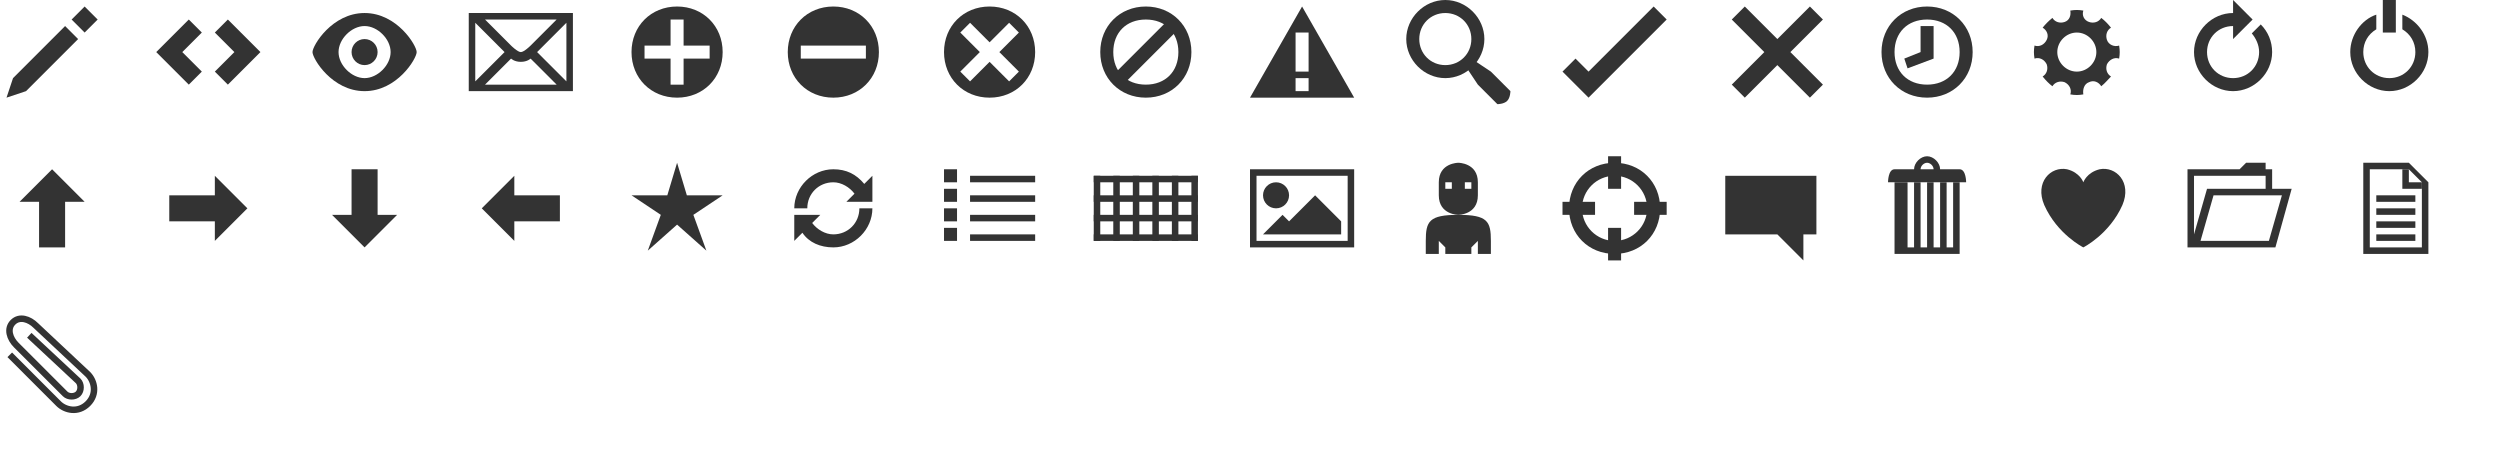
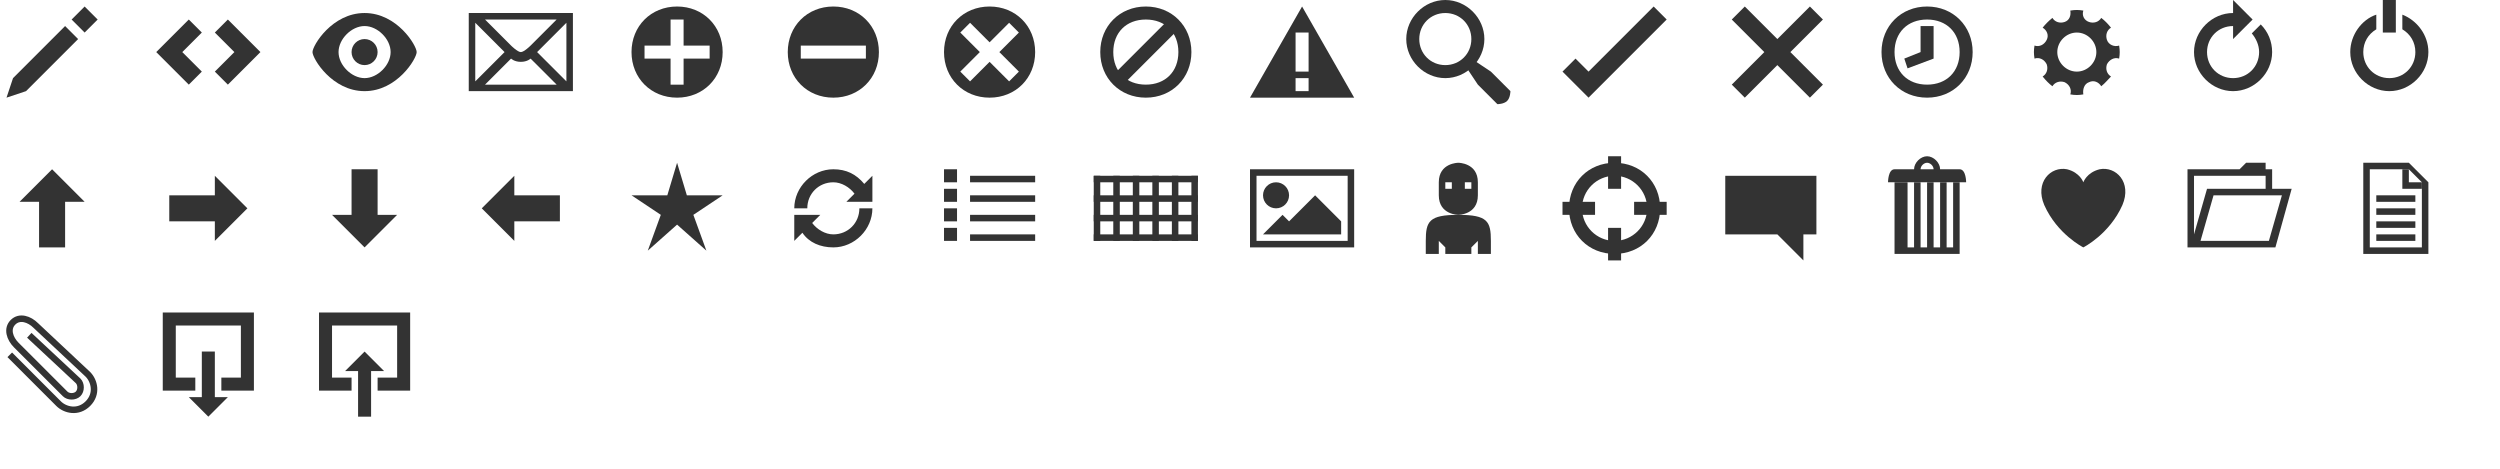
<svg xmlns="http://www.w3.org/2000/svg" version="1.1" baseProfile="full" x="0px" y="0px" width="384px" height="72px" viewBox="0 0 384 72" enable-background="new 0 0 384 72" xml:space="preserve">
  <style type="text/css">
	
	g { fill: #333333; }
	
</style>
  <g id="icon-write">
    <polygon points="13,1 15,3 13,5 11,3" />
    <polygon points="4,14 1,15 2,12 10,4 12,6" />
  </g>
  <g id="icon-code">
    <polygon points="31,5 29,3 24,8 29,13 31,11 28,8" />
    <polygon points="33,11 35,13 40,8 35,3 33,5 36,8" />
  </g>
  <g id="icon-view">
    <path d="M48,8c0-1,3-6,8-6s8,5,8,6s-3,6-8,6S48,9,48,8z M56,12c2,0,4-2,4-4s-2-4-4-4s-4,2-4,4S54,12,56,12z" />
    <circle cx="56" cy="8" r="2" />
  </g>
  <g id="icon-mail">
    <path d="M72,2h16v12l-16,0V2z M80,9.5c-1,0-1.5-0.5-1.5-0.5l-4,4h11l-4-4C81.5,9,81,9.5,80,9.5z M73,12.5L77.5,8L73,3.5V12.5z M87,12.5v-9L82.5,8L87,12.5z M81.5,7l4-4h-11l4,4c0,0,1,1,1.5,1S81.5,7,81.5,7z" />
  </g>
  <g id="icon-plus">
    <path d="M97,8c0-4,3-7,7-7s7,3,7,7s-3,7-7,7S97,12,97,8z M109,7h-4V3h-2v4h-4v2h4v4h2V9h4V7z" />
  </g>
  <g id="icon-minus">
    <path d="M121,8c0-4,3-7,7-7s7,3,7,7s-3,7-7,7S121,12,121,8z M133,7h-10v2h10V7z" />
  </g>
  <g id="icon-delete">
    <path d="M145,8c0-4,3-7,7-7s7,3,7,7s-3,7-7,7S145,12,145,8z M156.5,5L155,3.5l-3,3l-3-3L147.5,5l3,3l-3,3l1.5,1.5l3-3l3,3l1.5-1.5l-3-3L156.5,5z" />
  </g>
  <g id="icon-ban">
    <path d="M169,8c0-4,3-7,7-7s7,3,7,7s-3,7-7,7S169,12,169,8z M176,13c3,0,5-2,5-5s-2-5-5-5s-5,2-5,5S173,13,176,13z" />
    <polygon points="179.5,3 181,4.5 172.5,13 171,11.5" />
  </g>
  <g id="icon-warning">
    <path d="M192,15l8-14l8,14H192z M201,5h-2v6h2V5z M201,12h-2v2h2V12z" />
  </g>
  <g id="icon-search">
    <path d="M225,10l1-1l3,2l3,3c0,0,0,1-0.5,1.5S230,16,230,16l-3-3L225,10z" />
    <path d="M216,6c0-3.25,2.75-6,6-6c3.25,0,6,2.75,6,6s-2.75,6-6,6C218.75,12,216,9.25,216,6z M222,10c2.25,0,4-1.75,4-4s-1.75-4-4-4s-4,1.75-4,4S219.75,10,222,10z" />
  </g>
  <g id="icon-yes">
    <polygon points="254,1 244,11 242,9 240,11 244,15 256,3" />
  </g>
  <g id="icon-no">
    <polygon points="280,3 278,1 273,6 268,1 266,3 271,8 266,13 268,15 273,10 278,15 280,13 275,8" />
  </g>
  <g id="icon-time">
    <path d="M289,8c0-4,3-7,7-7s7,3,7,7s-3,7-7,7S289,12,289,8z M296,13c3,0,5-2,5-5s-2-5-5-5s-5,2-5,5S293,13,296,13z" />
    <polygon points="295,8 295,4 297,4 297,9 293,10.5 292.5,9" />
  </g>
  <g id="icon-cog">
    <path d="M325.5,7c0.115,0.75,0.125,1.25,0,2c-0.75-0.25-1.5,0.165-1.875,0.875c-0.25,0.75-0,1.5,0.625,1.875c-0.5,0.5-0.875,1-1.5,1.5c-0.375-0.625-1.125-1-1.875-0.625c-0.75,0.25-1,1.125-0.875,1.875c-0.75,0.125-1.25,0.125-2,0c0.25-0.75-0.125-1.5-0.875-1.875c-0.75-0.25-1.5-0-1.875,0.625c-0.5-0.375-1-0.875-1.5-1.5c0.625-0.375,0.875-1.125,0.625-1.875C314,9.125,313.25,8.75,312.5,9c-0.115-0.75-0.125-1.25,0-2c0.75,0.25,1.5-0.125,1.875-0.875s0-1.5-0.625-1.875c0.405-0.5,0.875-1,1.5-1.5c0.375,0.625,1.125,0.875,1.875,0.625c0.75-0.25,1-1,0.875-1.75c0.75-0.125,1.25-0.125,2,0c-0.25,0.75,0.125,1.5,0.875,1.75c0.75,0.25,1.5,0,1.875-0.625c0.5,0.375,1,0.875,1.5,1.5c-0.625,0.375-0.875,1.125-0.625,1.875C323.875,6.875,324.75,7.25,325.5,7z M319,11c1.625,0,3-1.375,3-3c0-1.625-1.375-3-3-3s-3,1.375-3,3C316,9.625,317.375,11,319,11z" />
  </g>
  <g id="icon-repeat">
    <path d="M347.25,3.757l-1.375,1.375C346.5,5.875,347,6.875,347,8c0,2.25-1.751,4-4,4s-4-1.75-4-4s1.75-4,4-4v2l3-3l-3-3v2c-3.25,0-6,2.75-6,6s2.75,6,6,6s6-2.75,6-6C349,6.375,348.375,4.875,347.25,3.75z" />
  </g>
  <g id="icon-off">
    <path d="M369,2.25V4.5c1.25,0.75,2,2,2,3.5c0,2.25-1.75,4-4,4s-4-1.75-4-4c0-1.5,0.75-2.75,2-3.5V2.25c-2.25,0.75-4,3.125-4,5.75c0,3.25,2.75,6,6,6s6-2.75,6-6C373,5.375,371.25,3.125,369,2.25z" />
    <rect x="366" width="2" height="5" />
  </g>
  <g id="icon-arrow-n">
    <polygon points="8,26 3,31 6,31 6,38 10,38 10,31 13,31" />
  </g>
  <g id="icon-arrow-e">
    <polygon points="38,32 33,27 33,30 26,30 26,34 33,34 33,37" />
  </g>
  <g id="icon-arrow-s">
    <polygon points="56,38 61,33 58,33 58,26 54,26 54,33 51,33" />
  </g>
  <g id="icon-arrow-w">
    <polygon points="74,32 79,37 79,34 86,34 86,30 79,30 79,27" />
  </g>
  <g id="icon-star">
    <polygon points="104,25 105.5,30 111,30 106.5,33 108.5,38.5 104,34.5 99.5,38.5 101.5,33 97,30 102.5,30" />
  </g>
  <g id="icon-refresh">
    <path d="M132.75,28.25C131.5,26.75,130,26,128,26c-3.25,0-6,2.75-6,6h2c0-2.25,1.75-4,4-4c1.25,0,2.5,0.75,3.25,1.75L130,31h4v-4L132.75,28.25z" />
    <path d="M132,32c0,2.25-1.75,4-4,4c-1.25,0-2.5-0.75-3.25-1.75L126,33h-4v4l1.25-1.25c1,1.5,2.75,2.25,4.75,2.25c3.25,0,6-2.75,6-6H132z" />
  </g>
  <g id="icon-list">
    <rect x="149" y="27" width="10" height="1" />
    <rect x="149" y="30" width="10" height="1" />
    <rect x="149" y="33" width="10" height="1" />
    <rect x="149" y="36" width="10" height="1" />
    <rect x="145" y="26" width="2" height="2" />
    <rect x="145" y="29" width="2" height="2" />
    <rect x="145" y="32" width="2" height="2" />
    <rect x="145" y="35" width="2" height="2" />
  </g>
  <g id="icon-grid">
    <rect x="168" y="27" width="16" height="1" />
    <rect x="168" y="30" width="16" height="1" />
    <rect x="168" y="33" width="16" height="1" />
    <rect x="168" y="36" width="16" height="1" />
    <rect x="168" y="27" width="1" height="10" />
    <rect x="171" y="27" width="1" height="10" />
    <rect x="174" y="27" width="1" height="10" />
    <rect x="177" y="27" width="1" height="10" />
    <rect x="180" y="27" width="1" height="10" />
    <rect x="183" y="27" width="1" height="10" />
  </g>
  <g id="icon-image">
    <path d="M192,38V26h16v12H192z M207,27h-14v10h14V27z" />
    <polygon points="194,36 197,33 198,34 202,30 206,34 206,36" />
    <circle cx="196" cy="30" r="2" />
  </g>
  <g id="icon-user">
    <path d="M227,37v2h2v-2c0-3-0.5-4-5-4s-5,1-5,4v2h2v-2l1,1v1h4v-1L227,37z" />
    <path d="M221,30v-2c0-3,3-3,3-3s3,0,3,3v2c0,3-3,3-3,3S221,33,221,30z M223,28h-1v1h1V28z M226,28h-1v1h1V28z" />
  </g>
  <g id="icon-target">
    <path d="M241,32c0-4,3-7,7-7s7,3,7,7c0,4-3,7-7,7S241,36,241,32z M248,37c2.752,0,5-2.25,5-5c0-2.75-2.25-5-5-5s-5,2.25-5,5C243,34.75,245.25,37,248,37z" />
    <rect x="247" y="24" width="2" height="5" />
    <rect x="247" y="35" width="2" height="5" />
    <rect x="240" y="31" width="5" height="2" />
    <rect x="251" y="31" width="5" height="2" />
  </g>
  <g id="icon-comment">
    <polygon points="279,27 265,27 265,36 273,36 277,40 277,36 279,36" />
  </g>
  <g id="icon-trash">
    <path d="M301,26h-3c0-1-1-2-2-2s-2,1-2,2h-3c-1,0-1,2-1,2h12C302,28,302,26,301,26z M296,25c0.5,0,1,0.5,1,1h-2C295,25.5,295.5,25,296,25z" />
    <polygon points="300,28 300,38 299,38 299,28 298,28 298,38 297,38 297,28 296,28 296,38 295,38 295,28 294,28 294,38 293,38 293,28 291,28 291,39 301,39 301,28" />
  </g>
  <g id="icon-favourite">
    <path d="M322.5,26c2.5-0.5,5,2,3.5,5.5c-2,4.5-6,6.5-6,6.5s-4-2-6-6.5c-1.5-3.5,1-6,3.5-5.5c2,0.5,2.5,2,2.5,2S320.5,26.5,322.5,26z" />
  </g>
  <g id="icon-folder">
    <path d="M349,29v-3h-1v-1h-3l-1,1h-8v12h13.5l2.5-9H349z M337,27h11v2h-9l-2,7V27z M348.5,37H338l2-7h10.5L348.5,37z" />
  </g>
  <g id="icon-file">
    <path d="M373,28v11h-10V25h7L373,28z M370,26h-6v12h8V28L370,26z" />
-     <polygon points="370,28 370,26 369,26 369,29 372,29 372,28 " />
+     <polygon points="370,28 370,26 369,26 369,29 372,29 372,28" />
    <rect x="365" y="36" width="6" height="1" />
    <rect x="365" y="34" width="6" height="1" />
    <rect x="365" y="32" width="6" height="1" />
    <rect x="365" y="30" width="6" height="1" />
  </g>
  <g id="icon-attach">
    <path fill="none" stroke="#333333" stroke-miterlimit="10" d="M1.5,54.5c0,0,6.25,6.25,7.5,7.5c1,1,3,1.5,4.5,0 c1.5-1.5,1-3.5,0-4.5l-8-7.5C4.5,49,3,48.5,2,49.5S1.5,52,2.5,53l7.5,7.5c0.5,0.5,1.5,0.5,2,0s0.5-1.5,0-2l-7.5-7" />
  </g>
+   <g id="icon-download">
+     <polygon points="34,58 37,58 37,50 27,50 27,58 30,58 30,60 25,60 25,48 39,48 39,60 34,60" />
+     <polygon points="32,64 35,61 33,61 33,54 31,54 31,61 29,61" />
+   </g>
+   <g id="icon-upload">
+     <polygon points="58,58 61,58 61,50 51,50 51,58 54,58 54,60 49,60 49,48 63,48 63,60 58,60" />
+     <polygon points="56,54 53,57 55,57 55,64 57,64 57,57 59,57" />
+   </g>
</svg>
